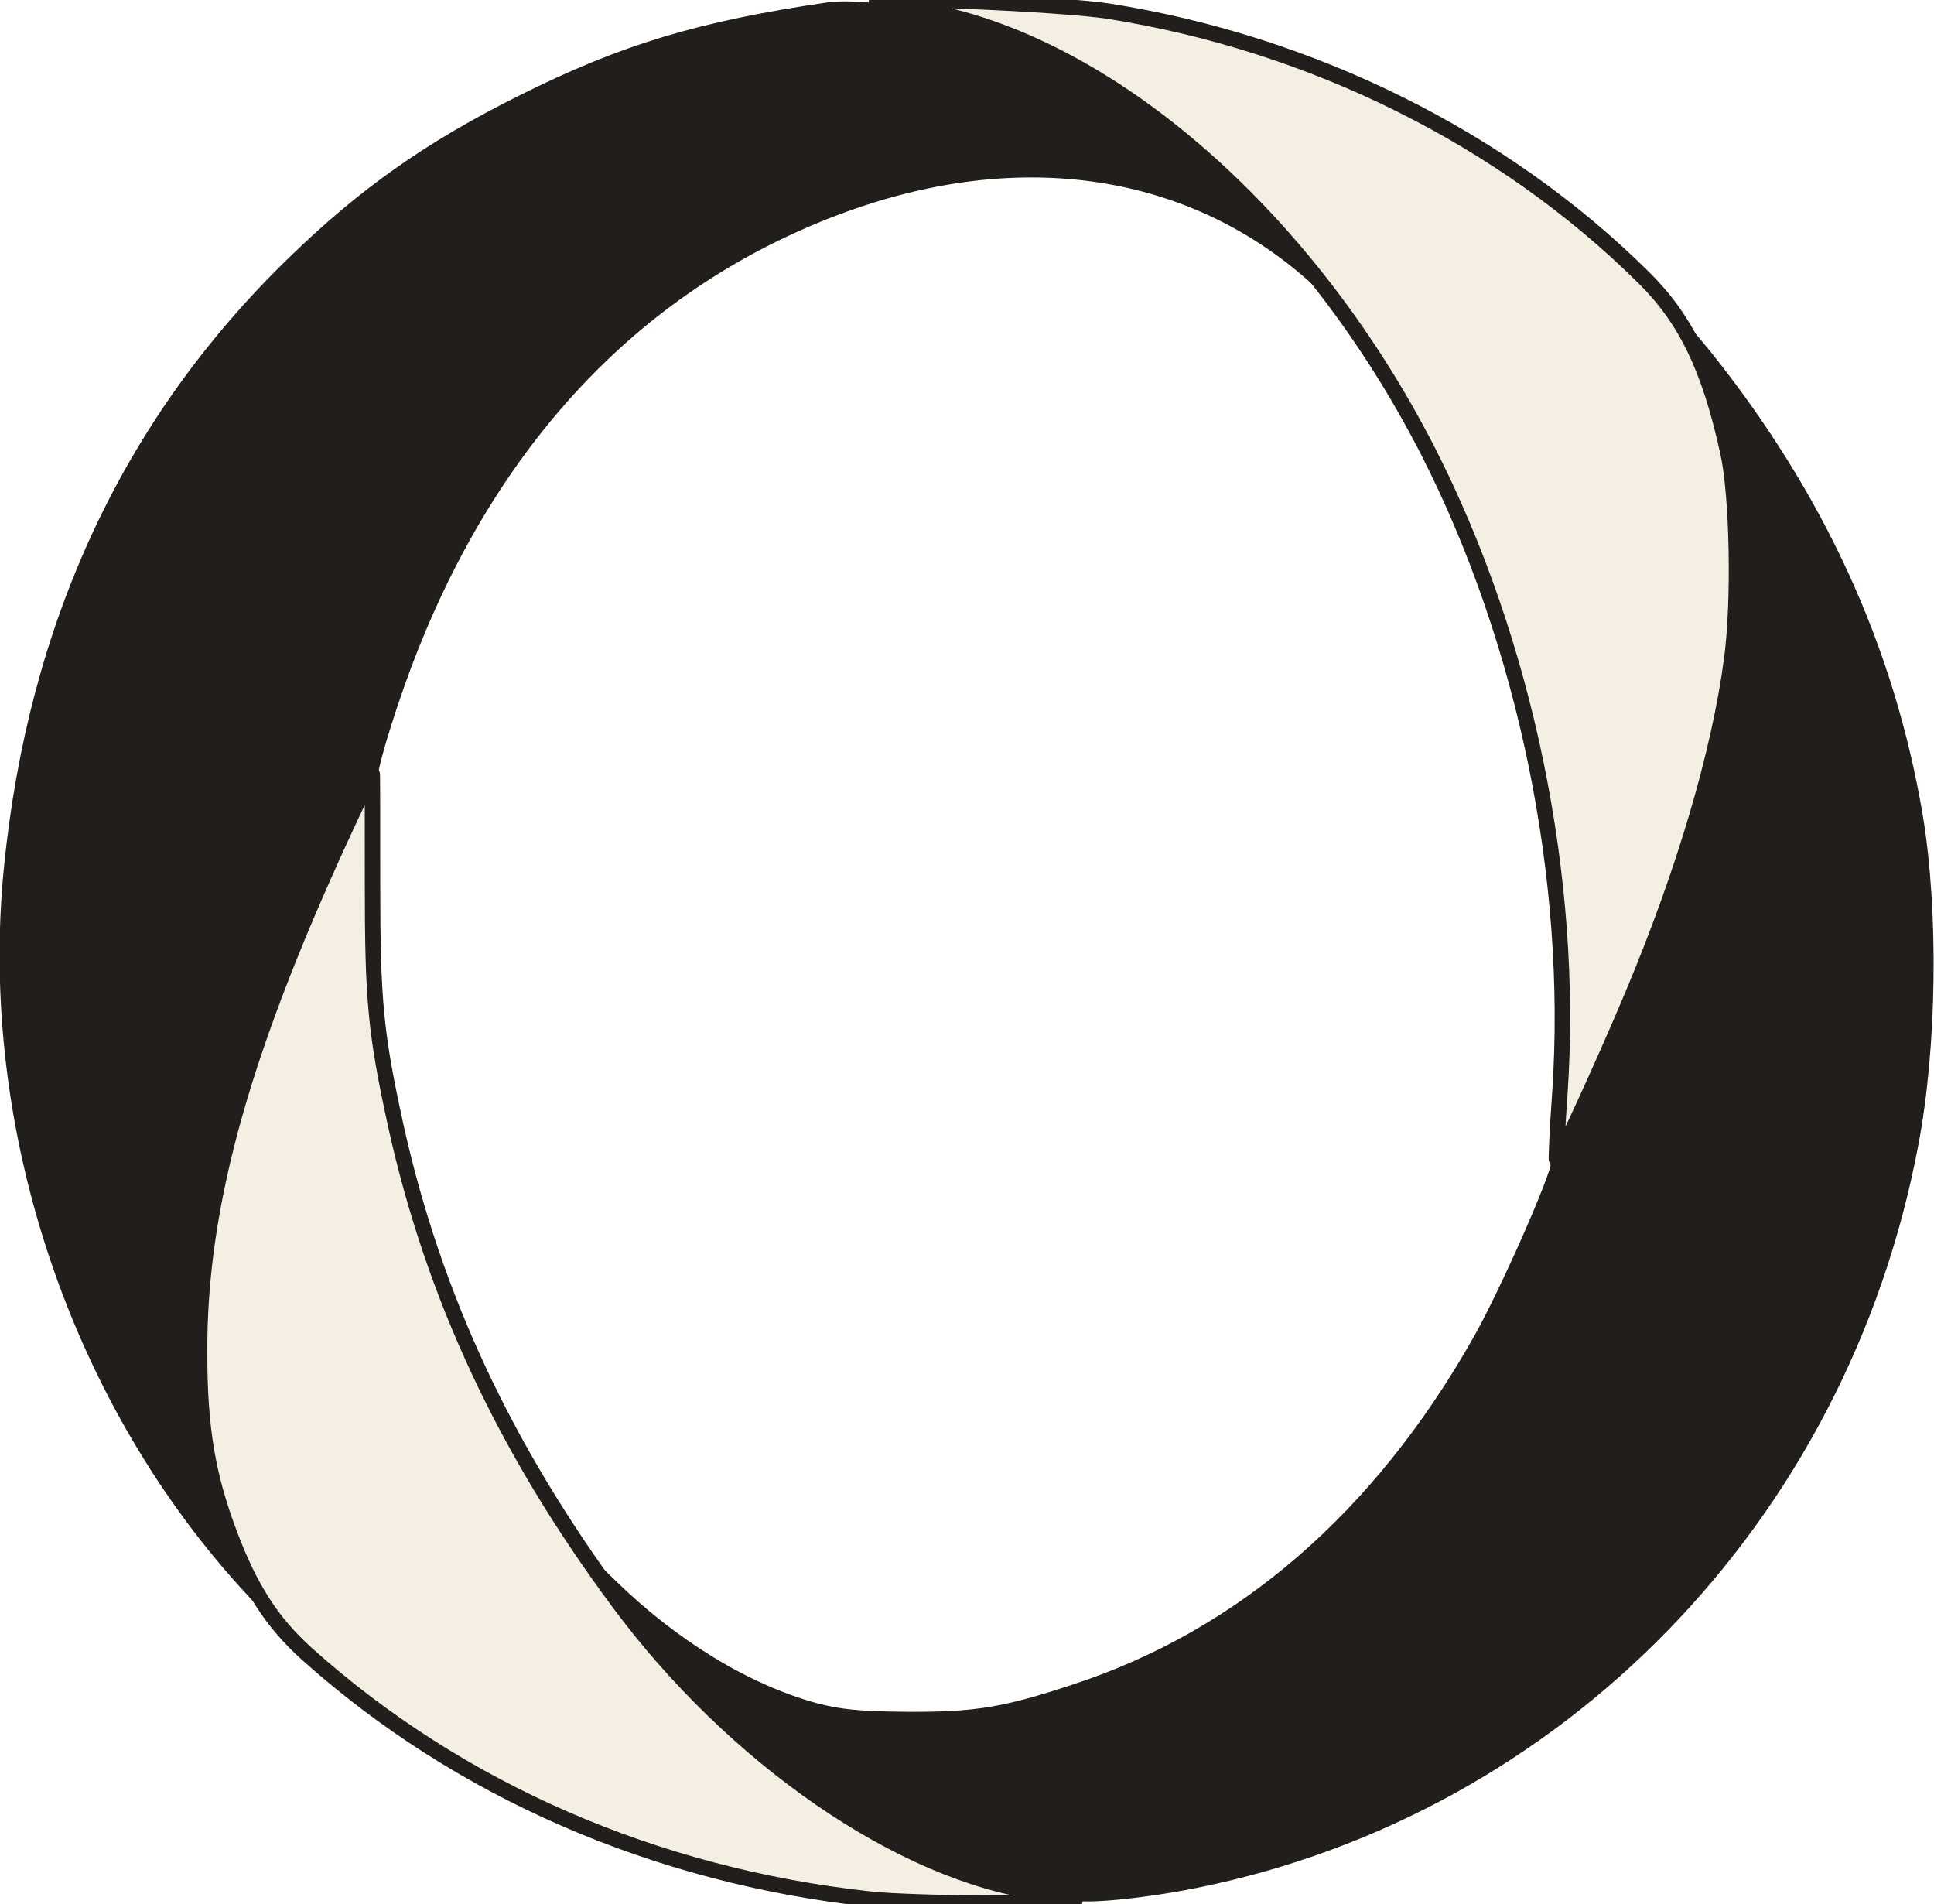
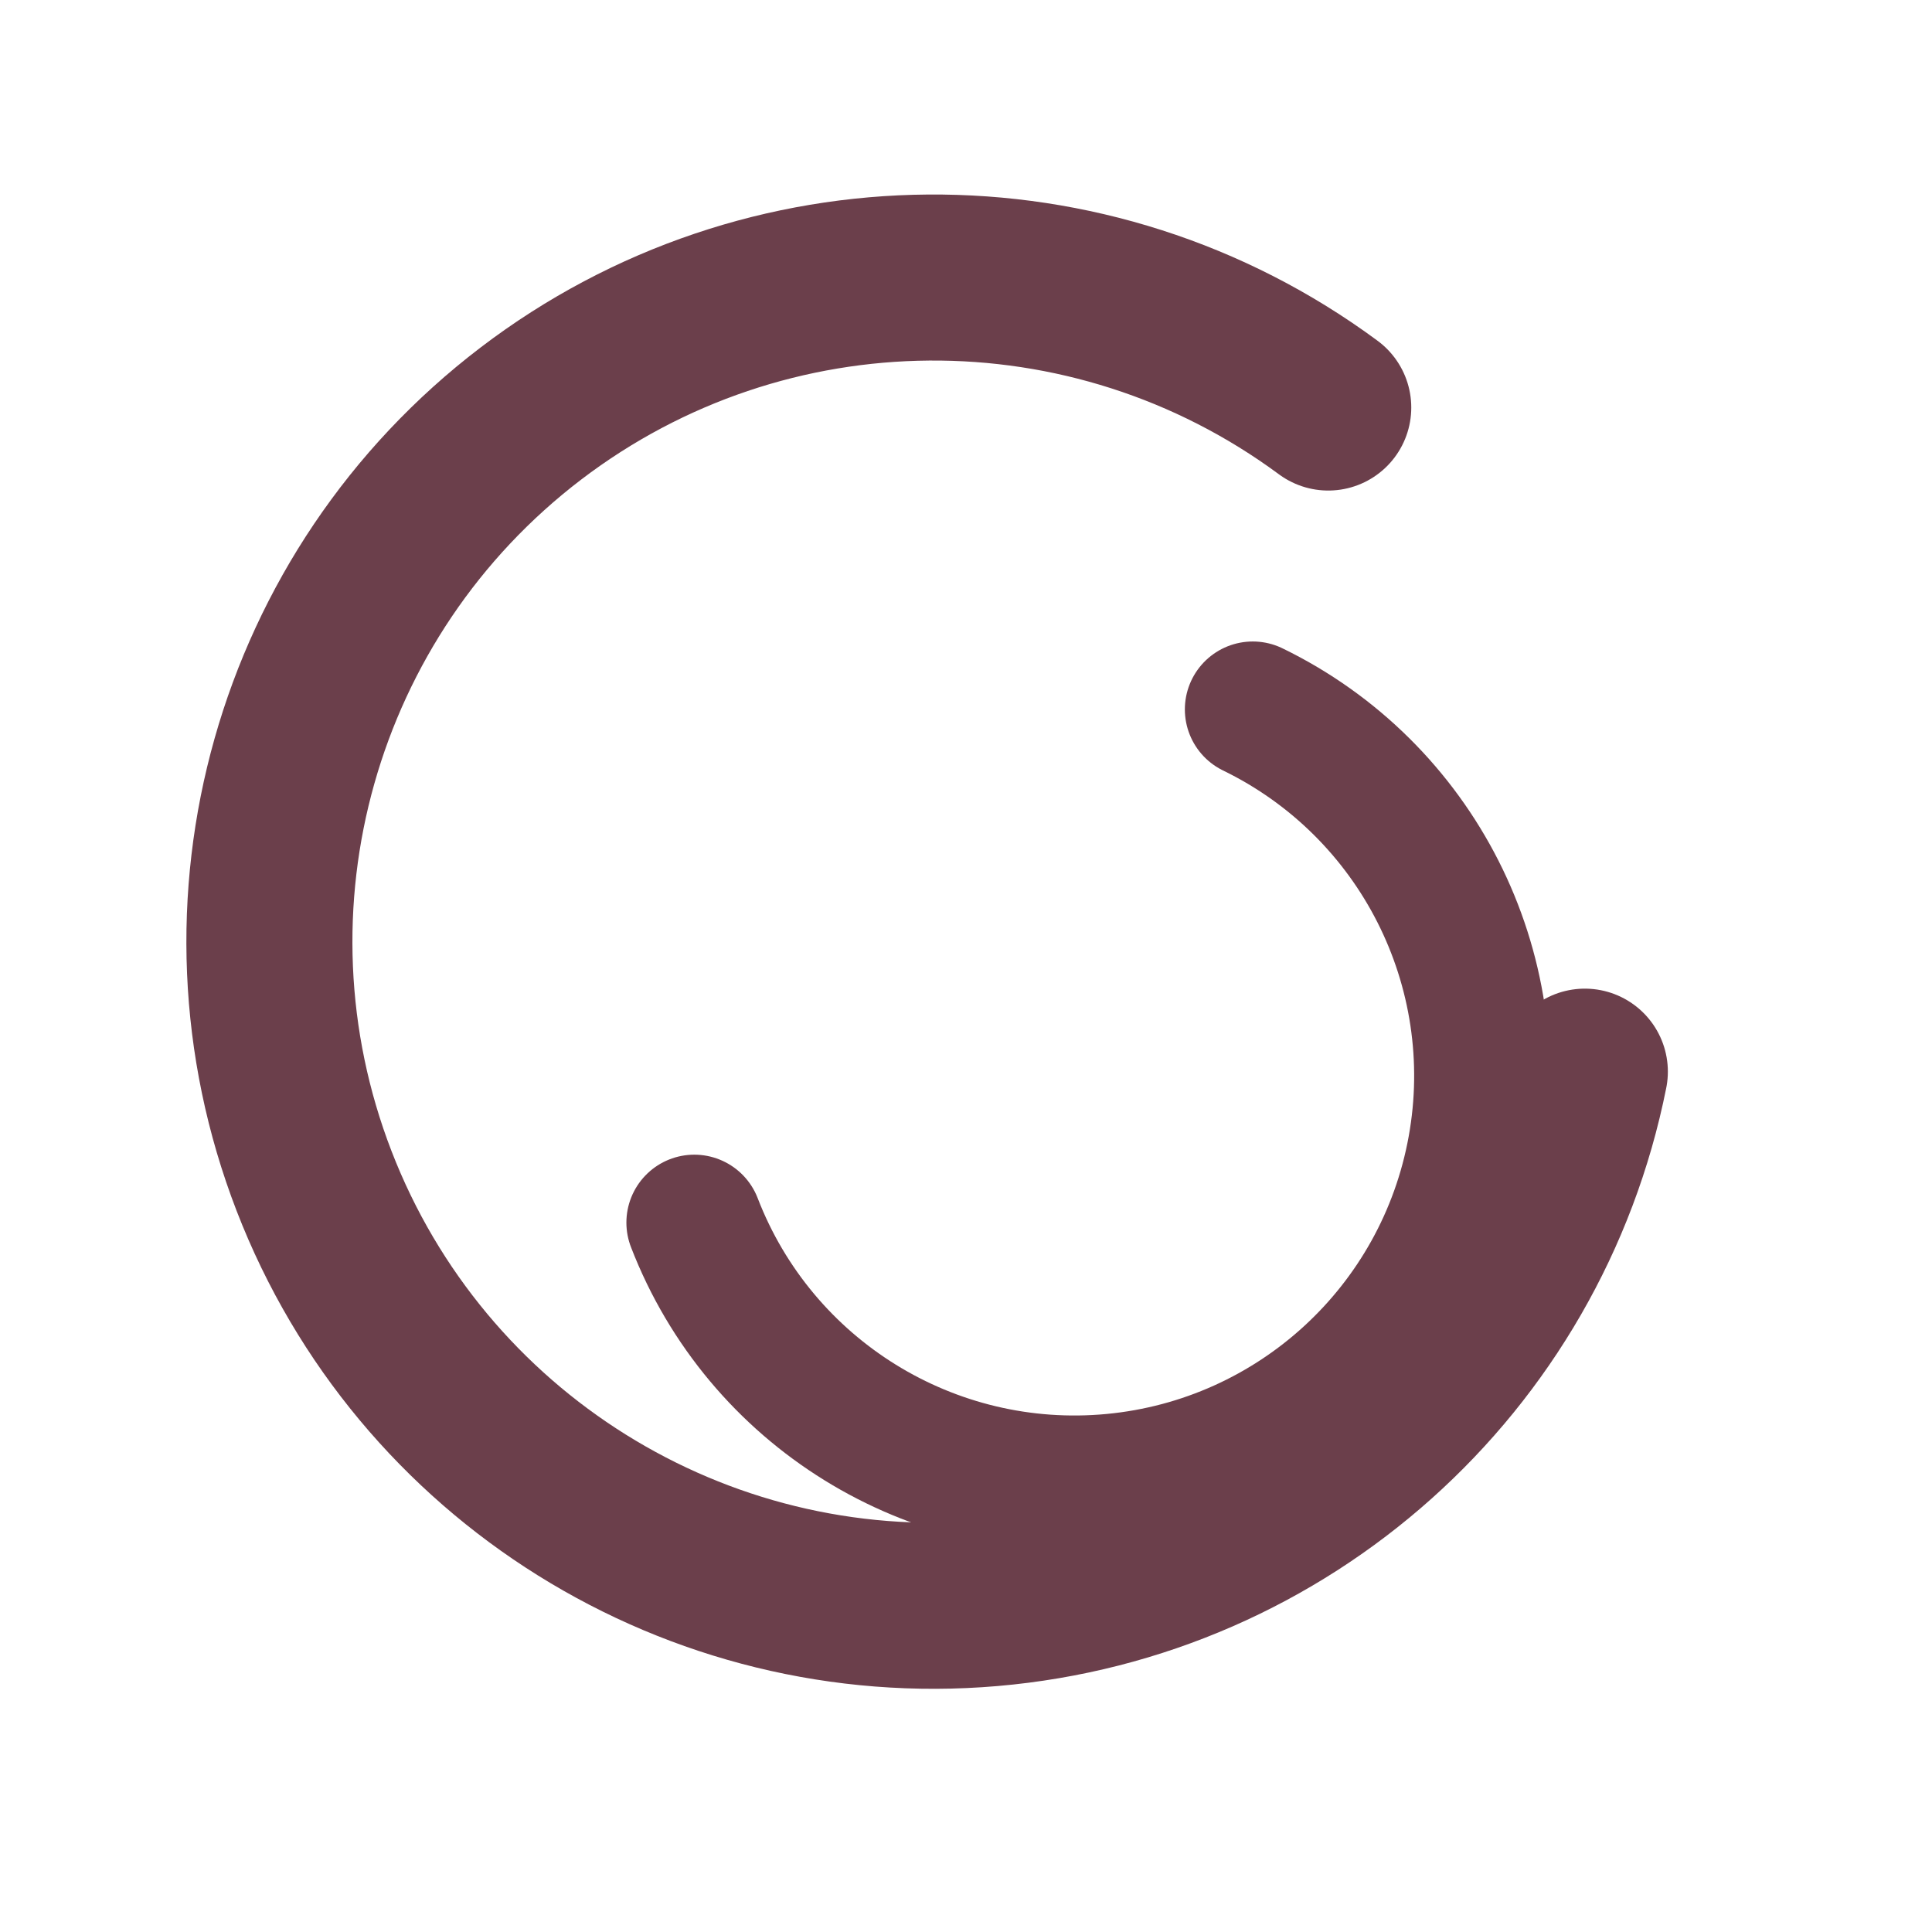
- <svg xmlns="http://www.w3.org/2000/svg" viewBox="0 0 501 493" role="img" aria-labelledby="olaryn-mark-title">
+ <svg xmlns="http://www.w3.org/2000/svg" viewBox="0 0 128 128" role="img" aria-labelledby="olaryn-mark-title">
  <style>
-     .paper{fill:#F5EFE3;stroke:#211E1B}
-     .ink{fill:#211E1B}
-     @media (prefers-color-scheme:dark){
-       .paper{fill:#181511;stroke:#EDE5D6}
-       .ink{fill:#EDE5D6}
+     .stroke { stroke: #6B3F4B; }
+     .dot { fill: #6B3F4B; }
+     @media (prefers-color-scheme: dark) {
+       .stroke { stroke: #DBA6B6; }
+       .dot { fill: #DBA6B6; }
    }
  </style>
-   <g transform="translate(0 493) scale(.1 -.1)" shape-rendering="geometricPrecision">
-     <g class="paper">
-       <path stroke-width="40" stroke-linejoin="round" d="M2271 4926c3-3 41-11 84-17 492-68 1026-525 1345-1149 252-495 378-1106 341-1659-7-95-10-175-9-177 5-5 123 252 198 431 133 317 224 625 256 868 20 150 15 423-10 536-48 218-109 345-220 454-362 358-855 604-1384 688-123 19-615 40-601 25z" />
-       <path stroke-width="40" stroke-linejoin="round" d="M912 2822c-281-599-397-1009-395-1397 0-194 21-317 77-466 54-144 111-232 201-313 395-354 902-574 1457-635 116-13 546-15 533-2-6 4-46 13-90 19-358 48-795 349-1093 752-293 395-478 791-576 1231-53 242-61 324-61 632 0 158 0 287-1 287-1 0-24-49-52-108z" />
-     </g>
-     <g class="ink">
-       <path d="M2145 4924c-335-49-535-109-799-241-241-120-413-241-598-421-428-415-675-944-738-1581-67-677 174-1393 634-1886l65-70-44 79c-56 100-99 218-126 348-29 137-31 392-5 553 45 280 120 523 268 869 108 255 161 360 169 340 7-16 8-16 8 5 1 34 56 208 103 326 221 556 591 940 1088 1128 469 178 918 110 1239-188 49-45 52-46 31-15-70 103-237 281-360 385-175 147-391 269-561 319-132 38-301 60-374 50z" />
-       <path d="M4375 4060c33-64 80-206 101-301 25-113 30-386 10-536-20-149-82-402-143-577-88-254-301-735-315-713-5 8-8 5-8-8-1-36-135-340-204-461-256-452-609-758-1039-898-178-59-253-71-427-70-123 1-171 6-233 22-176 48-364 162-526 321-105 102-105 98 0-44 305-414 740-717 1098-766 42-5 84-15 94-20 22-12 179 3 318 31 947 191 1684 948 1868 1922 49 255 53 608 12 856-74 437-255 832-549 1200-41 50-76 92-78 92-3 0 7-23 21-50z" />
-     </g>
+   <g fill="none" class="stroke" stroke="#6B3F4B" stroke-linecap="round" stroke-linejoin="round">
+     <path d="M88 27 A44 44 0 1 0 105 71" fill="none" stroke-width="11" />
+     <path d="M83 47 A27 27 0 1 1 46 81" fill="none" stroke-width="9" />
  </g>
+   <circle class="dot" fill="#6B3F4B" cx="83" cy="47" r="3" />
</svg>
